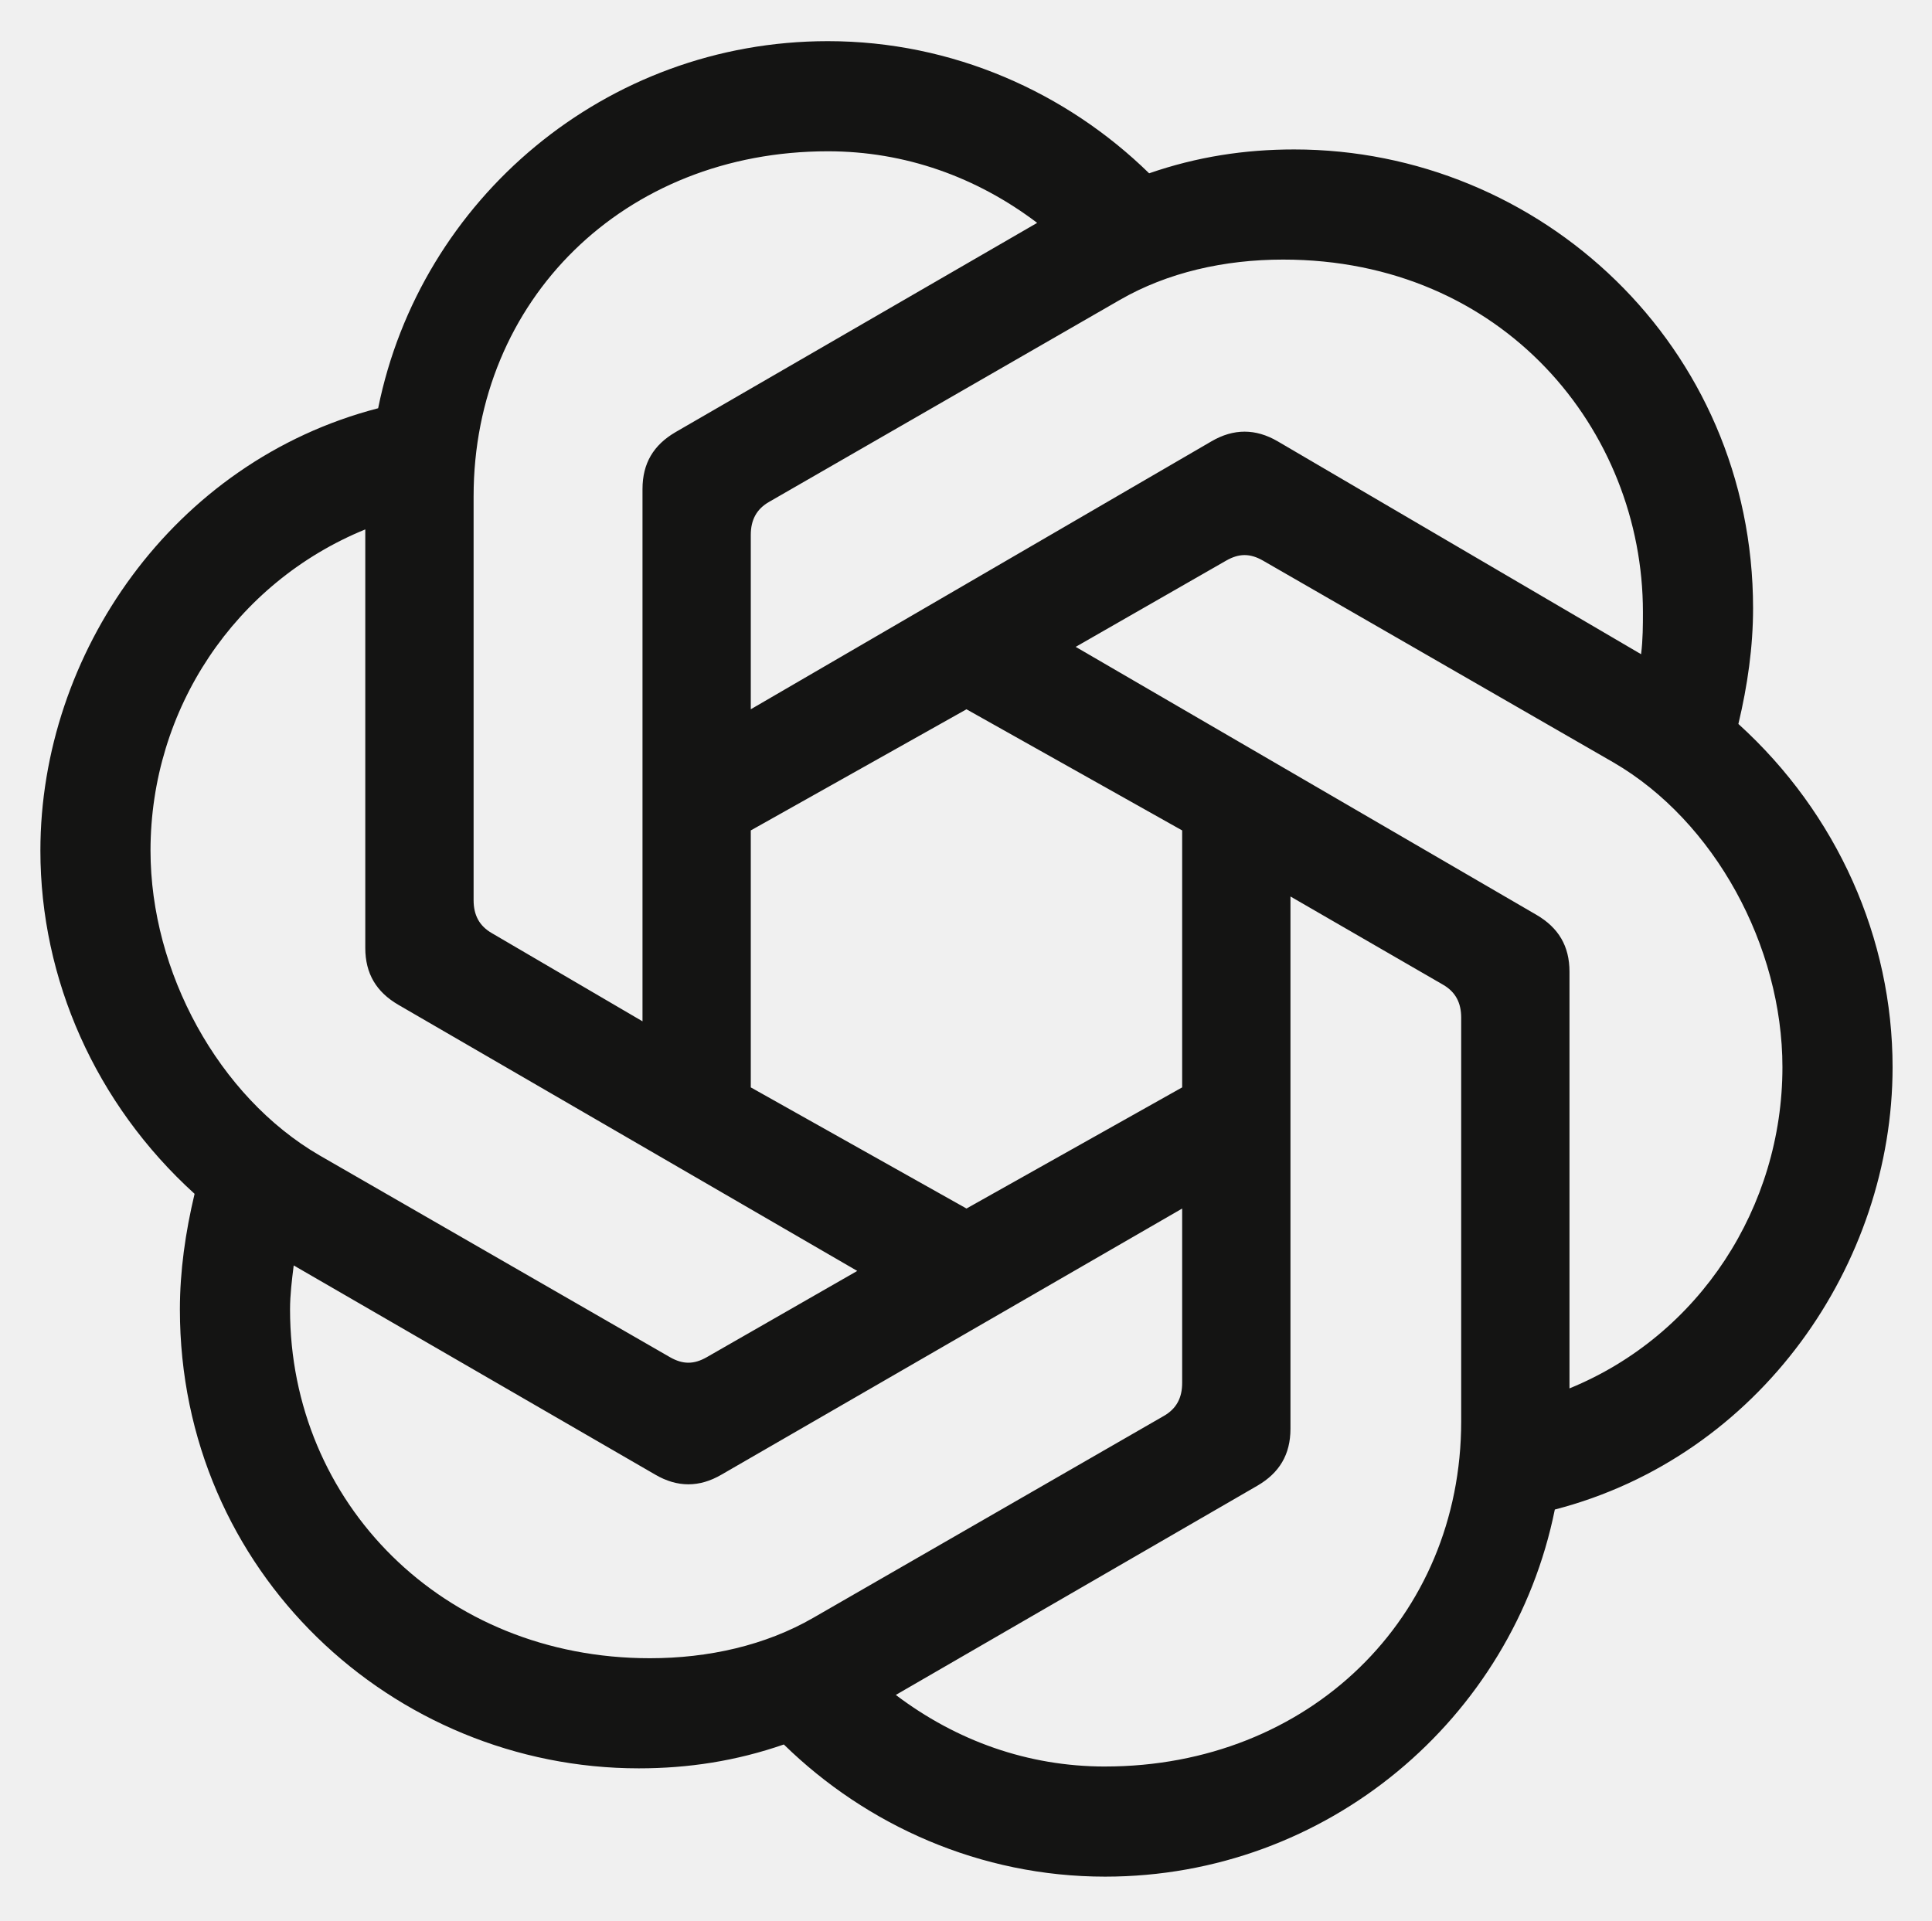
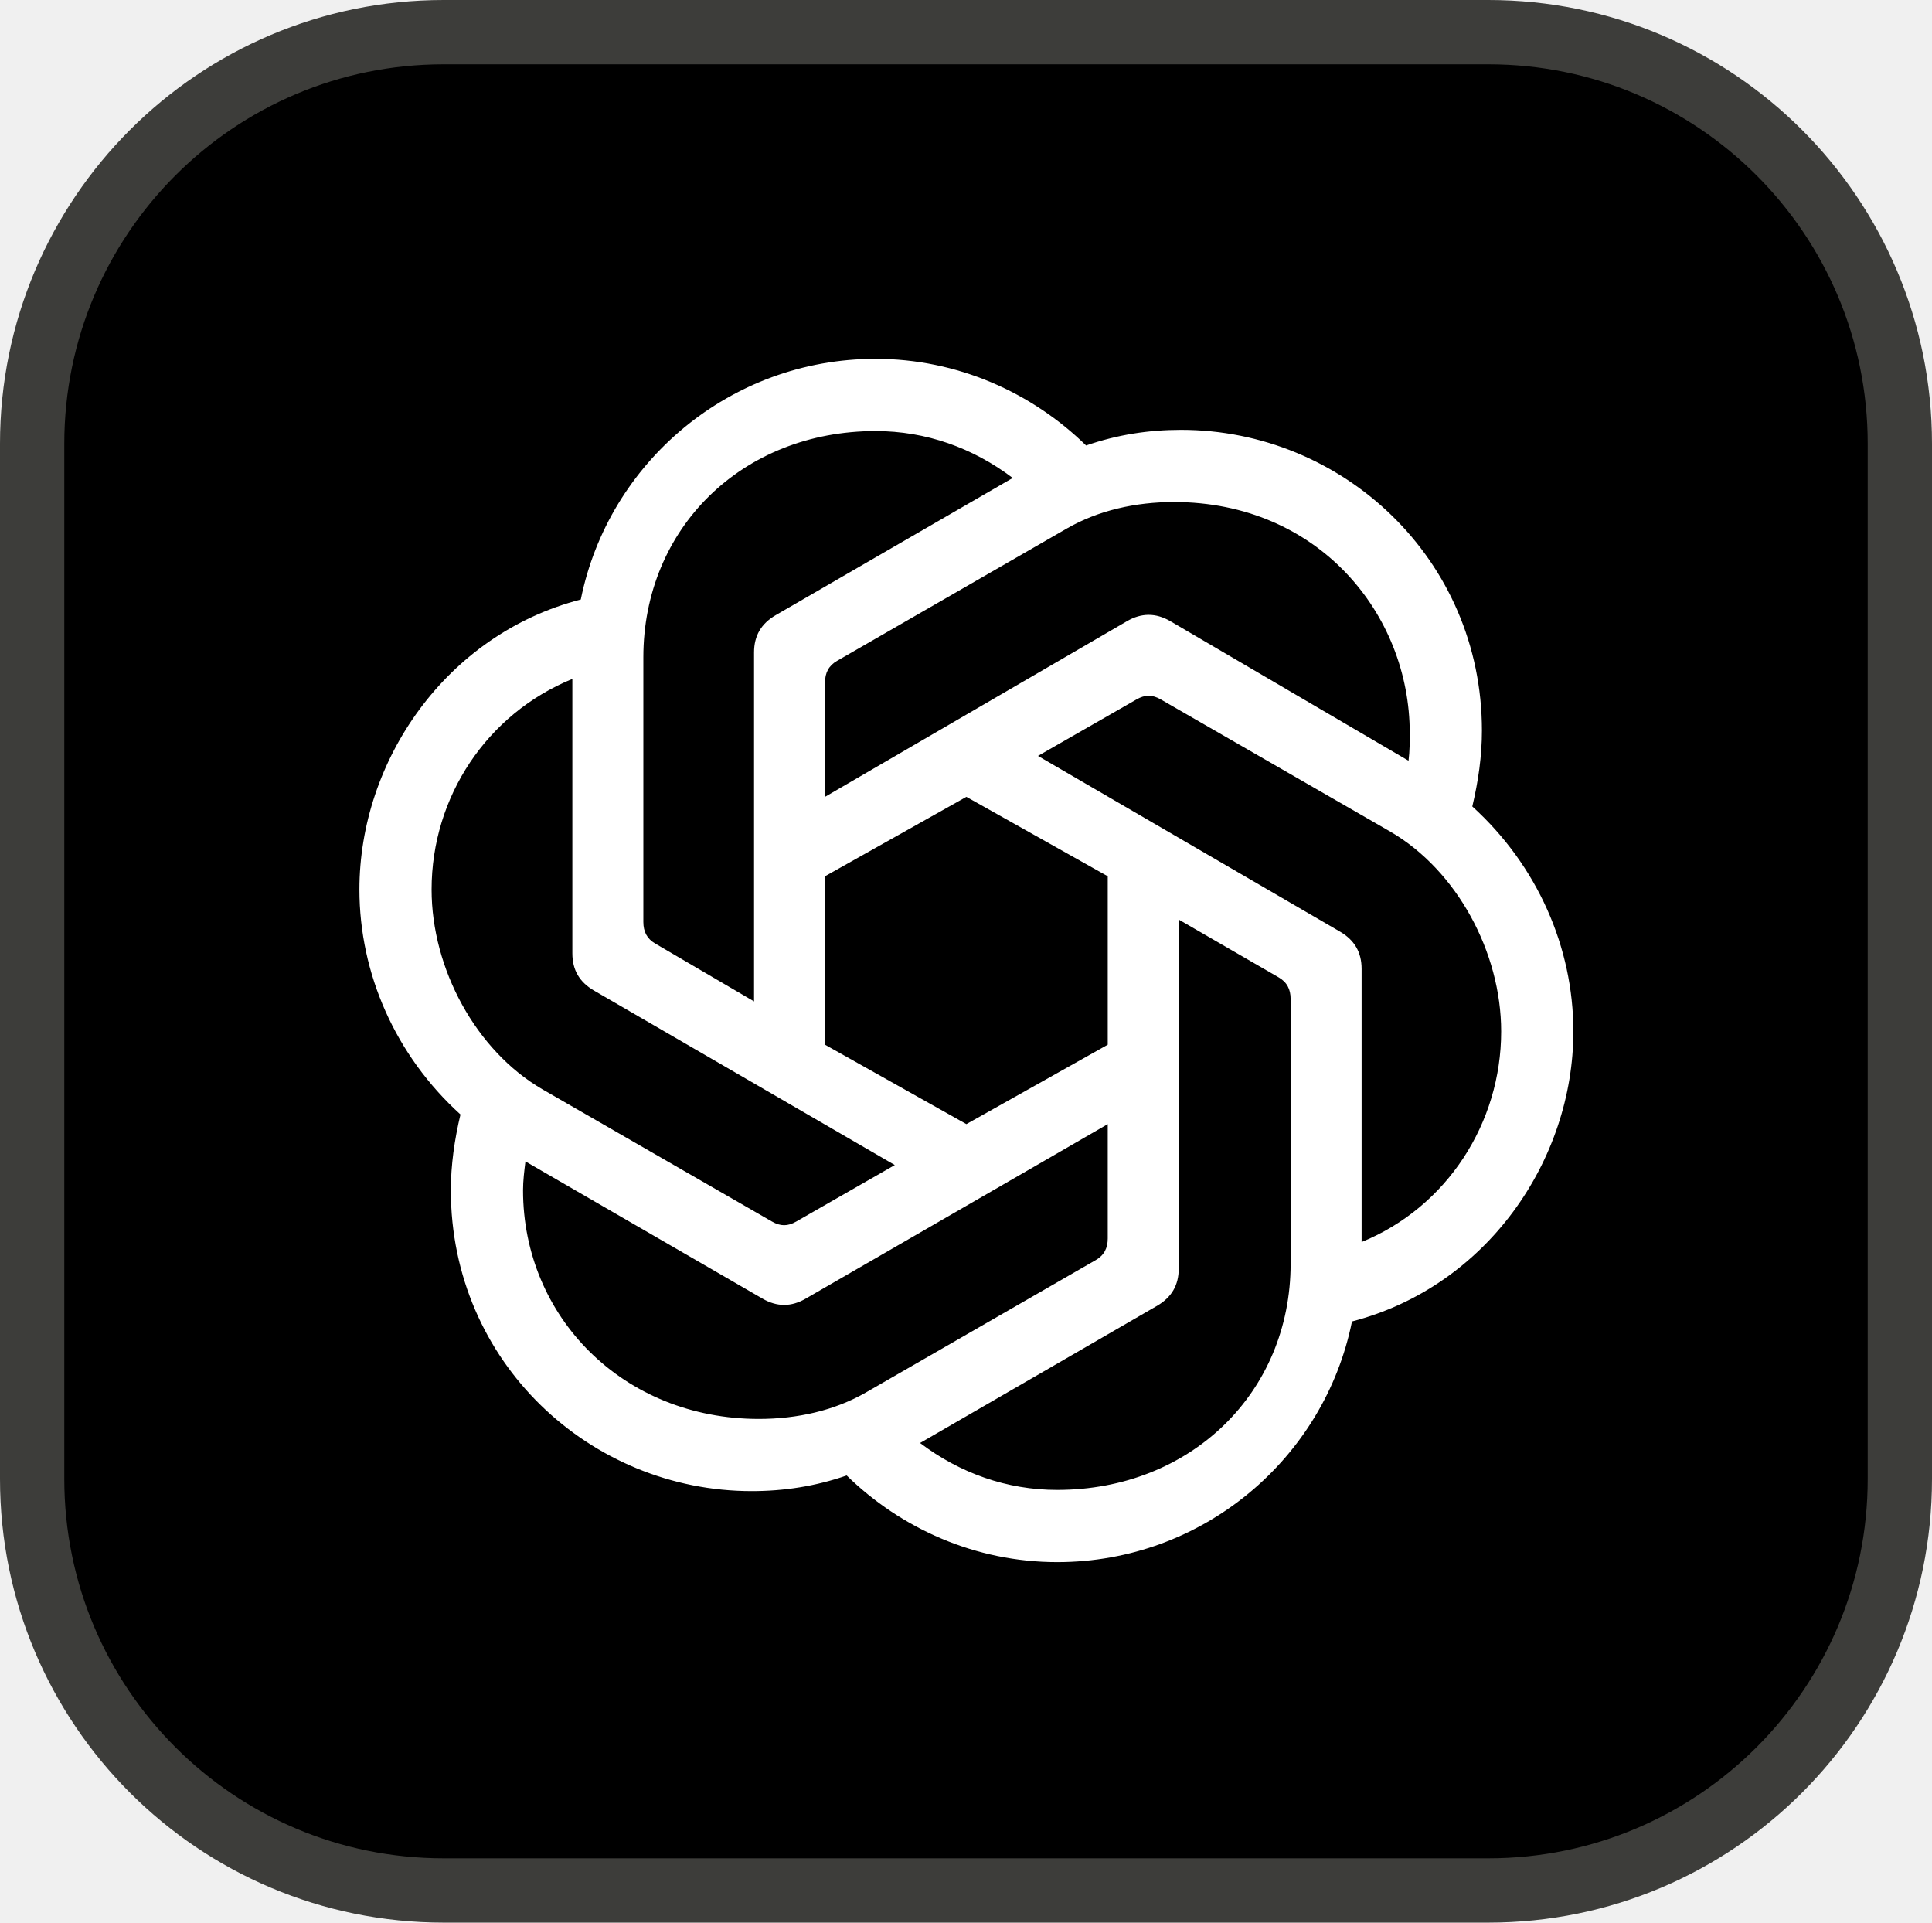
- <svg xmlns="http://www.w3.org/2000/svg" viewBox="108 110 505 502" fill="none" aria-hidden="true">
-   <path fill="#141413" d="M304.246 295.411V249.828C304.246 245.989 305.687 243.109 309.044 241.191L400.692 188.412C413.167 181.215 428.042 177.858 443.394 177.858C500.971 177.858 537.44 222.482 537.44 269.982C537.44 273.34 537.44 277.179 536.959 281.018L441.954 225.358C436.197 222 430.437 222 424.68 225.358L304.246 295.411ZM518.245 472.945V364.024C518.245 357.304 515.364 352.507 509.608 349.149L389.174 279.096L428.519 256.543C431.877 254.626 434.757 254.626 438.115 256.543L529.762 309.323C556.154 324.679 573.905 357.304 573.905 388.971C573.905 425.436 552.315 459.024 518.245 472.941V472.945ZM275.937 376.982L236.592 353.952C233.235 352.034 231.794 349.154 231.794 345.315V239.756C231.794 188.416 271.139 149.548 324.4 149.548C344.555 149.548 363.264 156.268 379.102 168.262L284.578 222.964C278.822 226.321 275.942 231.119 275.942 237.838V376.986L275.937 376.982ZM360.626 425.922L304.246 394.255V327.083L360.626 295.416L417.002 327.083V394.255L360.626 425.922ZM396.852 571.789C376.698 571.789 357.989 565.07 342.151 553.075L436.674 498.374C442.431 495.017 445.311 490.219 445.311 483.499V344.352L485.138 367.382C488.495 369.299 489.936 372.179 489.936 376.018V481.577C489.936 532.917 450.109 571.785 396.852 571.785V571.789ZM283.134 464.79L191.486 412.01C165.094 396.654 147.343 364.029 147.343 332.362C147.343 295.416 169.415 262.309 203.48 248.393V357.791C203.48 364.51 206.361 369.308 212.117 372.665L332.074 442.237L292.729 464.79C289.372 466.707 286.491 466.707 283.134 464.79ZM277.859 543.48C223.639 543.48 183.813 502.695 183.813 452.314C183.813 448.475 184.294 444.636 184.771 440.797L279.295 495.498C285.051 498.856 290.812 498.856 296.568 495.498L417.002 425.927V471.509C417.002 475.349 415.562 478.229 412.204 480.146L320.557 532.926C308.081 540.122 293.206 543.48 277.854 543.48H277.859ZM396.852 600.576C454.911 600.576 503.37 559.313 514.41 504.612C568.149 490.696 602.696 440.315 602.696 388.976C602.696 355.387 588.303 322.762 562.392 299.25C564.791 289.173 566.231 279.096 566.231 269.024C566.231 200.411 510.571 149.067 446.274 149.067C433.322 149.067 420.846 150.984 408.37 155.305C386.775 134.192 357.026 120.758 324.4 120.758C266.342 120.758 217.883 162.02 206.843 216.721C153.104 230.637 118.557 281.018 118.557 332.357C118.557 365.946 132.95 398.571 158.861 422.083C156.462 432.16 155.022 442.237 155.022 452.309C155.022 520.922 210.682 572.266 274.978 572.266C287.931 572.266 300.407 570.349 312.883 566.028C334.473 587.141 364.222 600.576 396.852 600.576Z" />
+ <svg xmlns="http://www.w3.org/2000/svg" viewBox="60 62 601 598" aria-hidden="true">
+   <rect x="70" y="72" width="581" height="578" rx="128" fill="#000" stroke="#3d3d3a" stroke-width="20" />
+   <path fill="#fff" transform="translate(360.6 361) scale(.78) translate(-360.6 -361)" d="M304.246 295.411V249.828C304.246 245.989 305.687 243.109 309.044 241.191L400.692 188.412C413.167 181.215 428.042 177.858 443.394 177.858C500.971 177.858 537.44 222.482 537.44 269.982C537.44 273.34 537.44 277.179 536.959 281.018L441.954 225.358C436.197 222 430.437 222 424.68 225.358L304.246 295.411ZM518.245 472.945V364.024C518.245 357.304 515.364 352.507 509.608 349.149L389.174 279.096L428.519 256.543C431.877 254.626 434.757 254.626 438.115 256.543L529.762 309.323C556.154 324.679 573.905 357.304 573.905 388.971C573.905 425.436 552.315 459.024 518.245 472.941V472.945ZM275.937 376.982L236.592 353.952C233.235 352.034 231.794 349.154 231.794 345.315V239.756C231.794 188.416 271.139 149.548 324.4 149.548C344.555 149.548 363.264 156.268 379.102 168.262L284.578 222.964C278.822 226.321 275.942 231.119 275.942 237.838V376.986L275.937 376.982ZM360.626 425.922L304.246 394.255V327.083L360.626 295.416L417.002 327.083V394.255L360.626 425.922ZM396.852 571.789C376.698 571.789 357.989 565.07 342.151 553.075L436.674 498.374C442.431 495.017 445.311 490.219 445.311 483.499V344.352L485.138 367.382C488.495 369.299 489.936 372.179 489.936 376.018V481.577C489.936 532.917 450.109 571.785 396.852 571.785V571.789ZM283.134 464.79L191.486 412.01C165.094 396.654 147.343 364.029 147.343 332.362C147.343 295.416 169.415 262.309 203.48 248.393V357.791C203.48 364.51 206.361 369.308 212.117 372.665L332.074 442.237L292.729 464.79C289.372 466.707 286.491 466.707 283.134 464.79ZM277.859 543.48C223.639 543.48 183.813 502.695 183.813 452.314C183.813 448.475 184.294 444.636 184.771 440.797L279.295 495.498C285.051 498.856 290.812 498.856 296.568 495.498L417.002 425.927V471.509C417.002 475.349 415.562 478.229 412.204 480.146L320.557 532.926C308.081 540.122 293.206 543.48 277.854 543.48H277.859ZM396.852 600.576C454.911 600.576 503.37 559.313 514.41 504.612C568.149 490.696 602.696 440.315 602.696 388.976C602.696 355.387 588.303 322.762 562.392 299.25C564.791 289.173 566.231 279.096 566.231 269.024C566.231 200.411 510.571 149.067 446.274 149.067C433.322 149.067 420.846 150.984 408.37 155.305C386.775 134.192 357.026 120.758 324.4 120.758C266.342 120.758 217.883 162.02 206.843 216.721C153.104 230.637 118.557 281.018 118.557 332.357C118.557 365.946 132.95 398.571 158.861 422.083C156.462 432.16 155.022 442.237 155.022 452.309C155.022 520.922 210.682 572.266 274.978 572.266C287.931 572.266 300.407 570.349 312.883 566.028C334.473 587.141 364.222 600.576 396.852 600.576Z" />
</svg>
